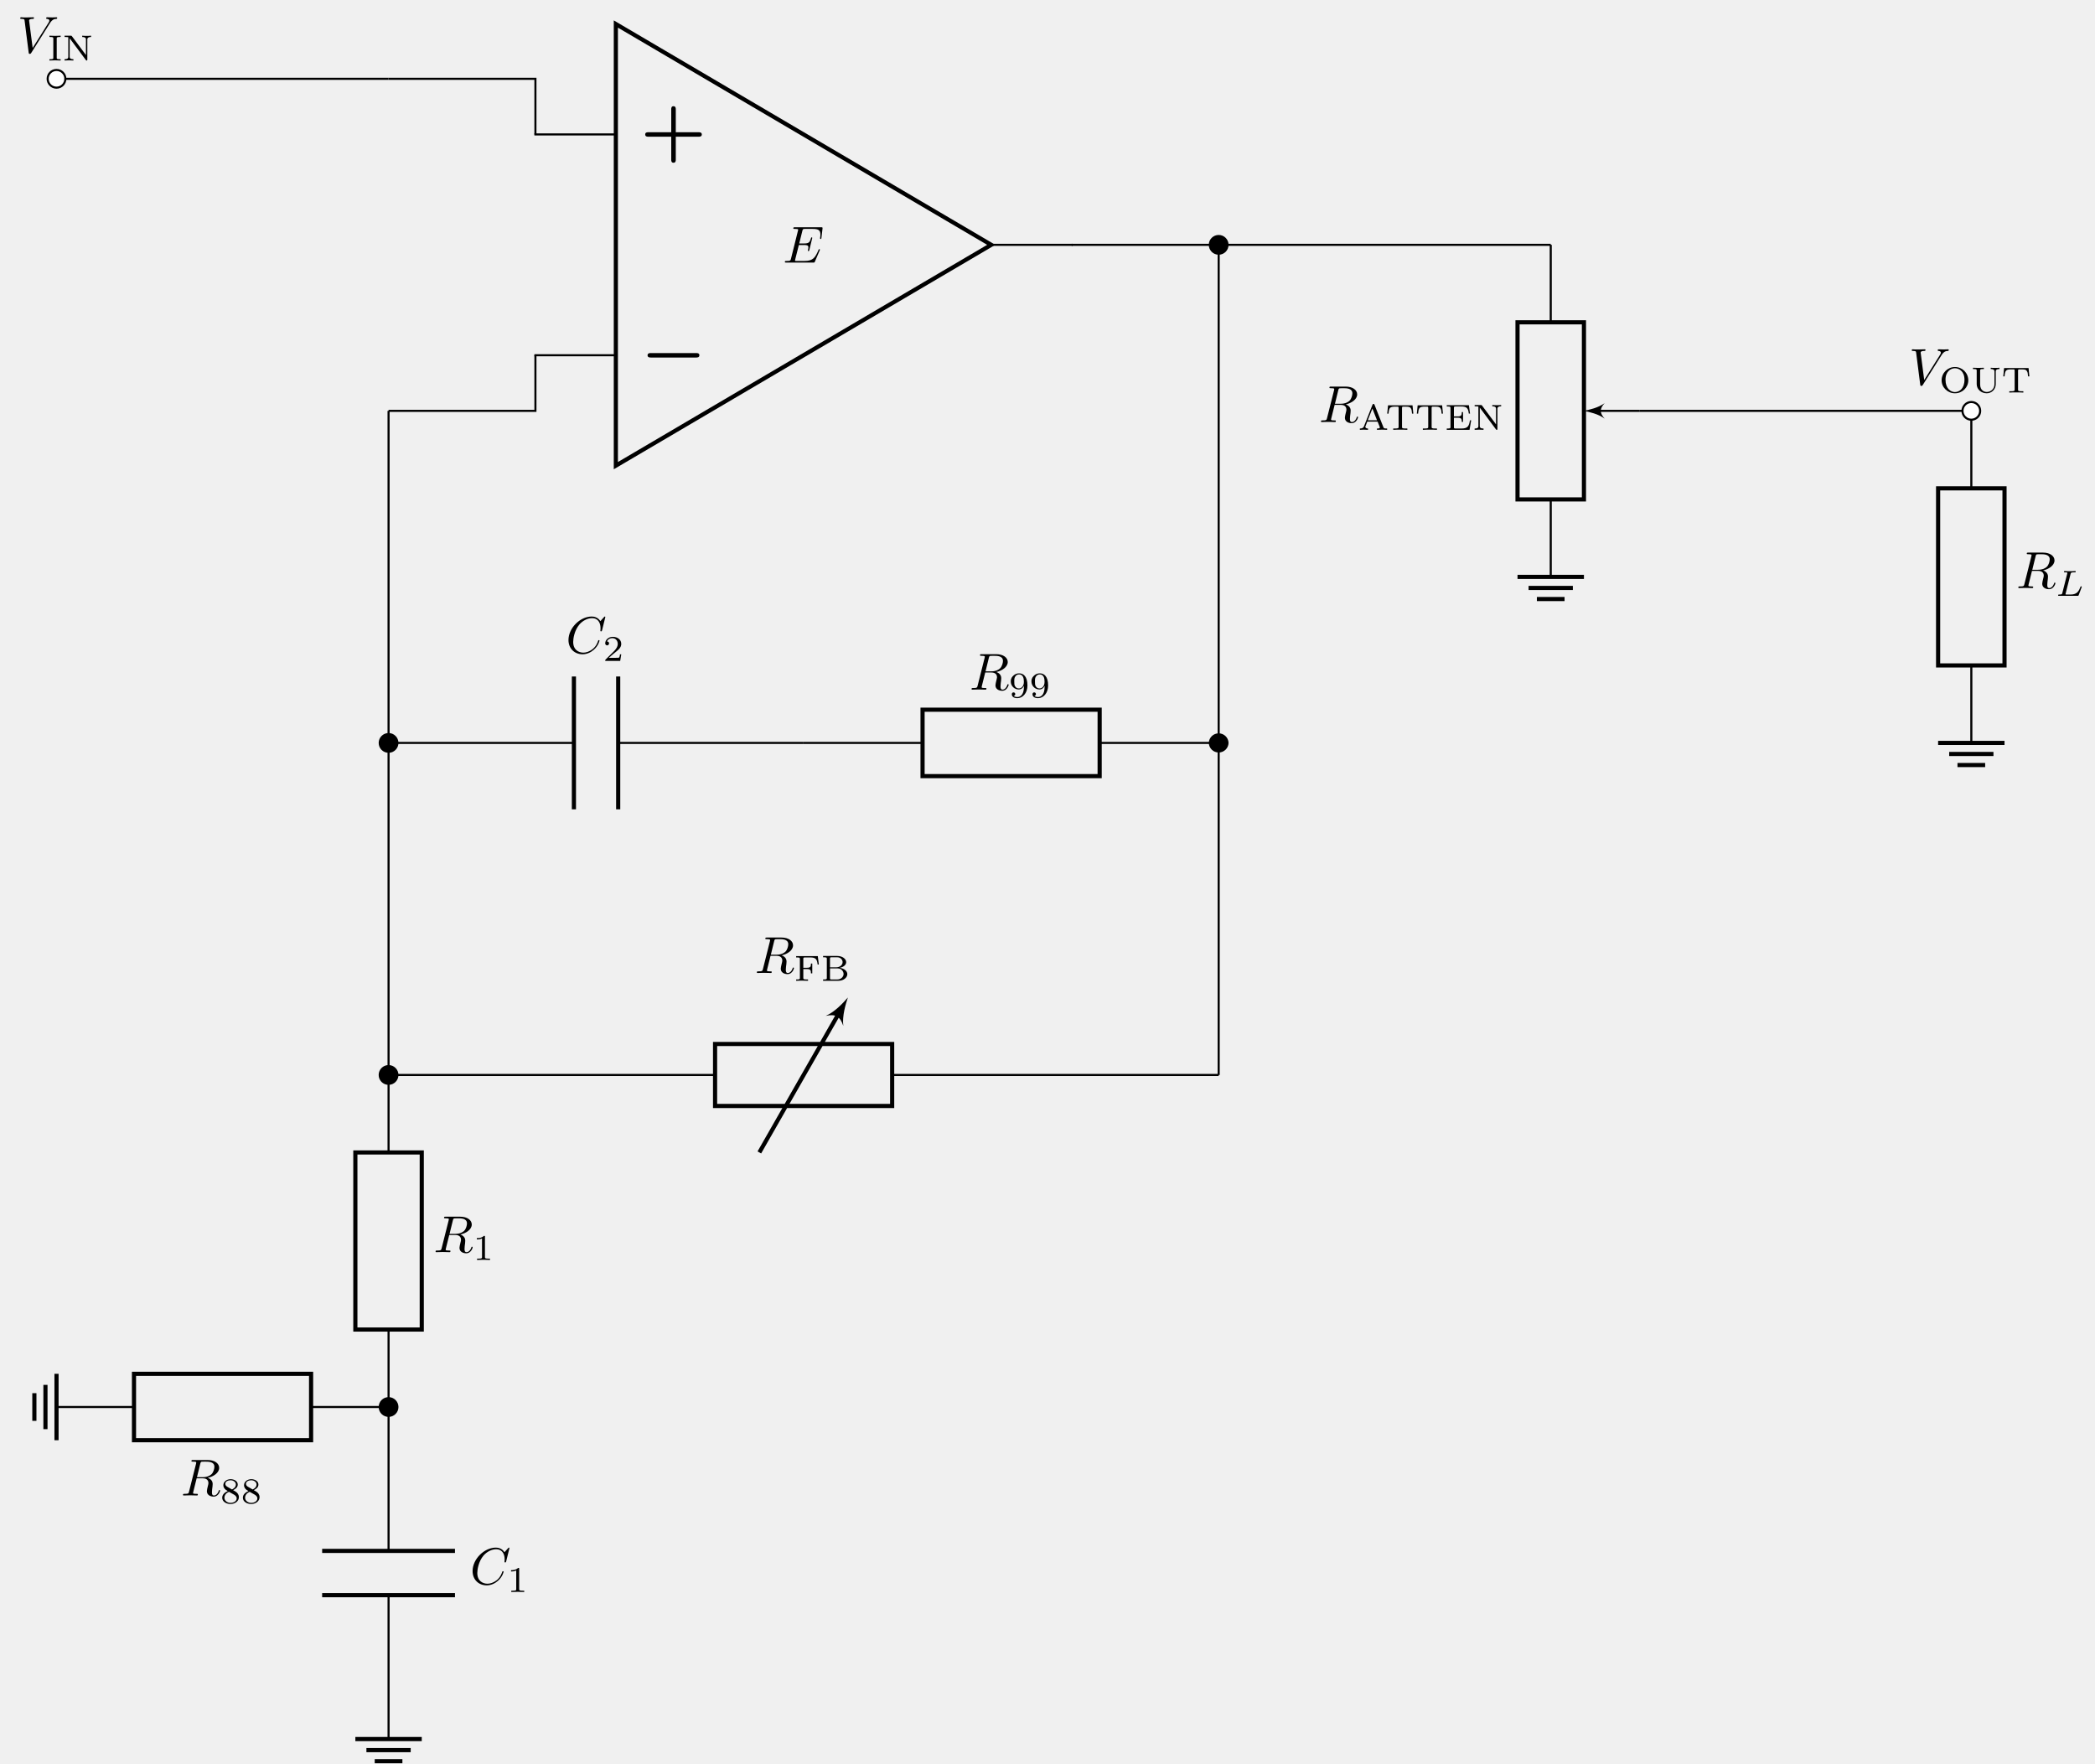
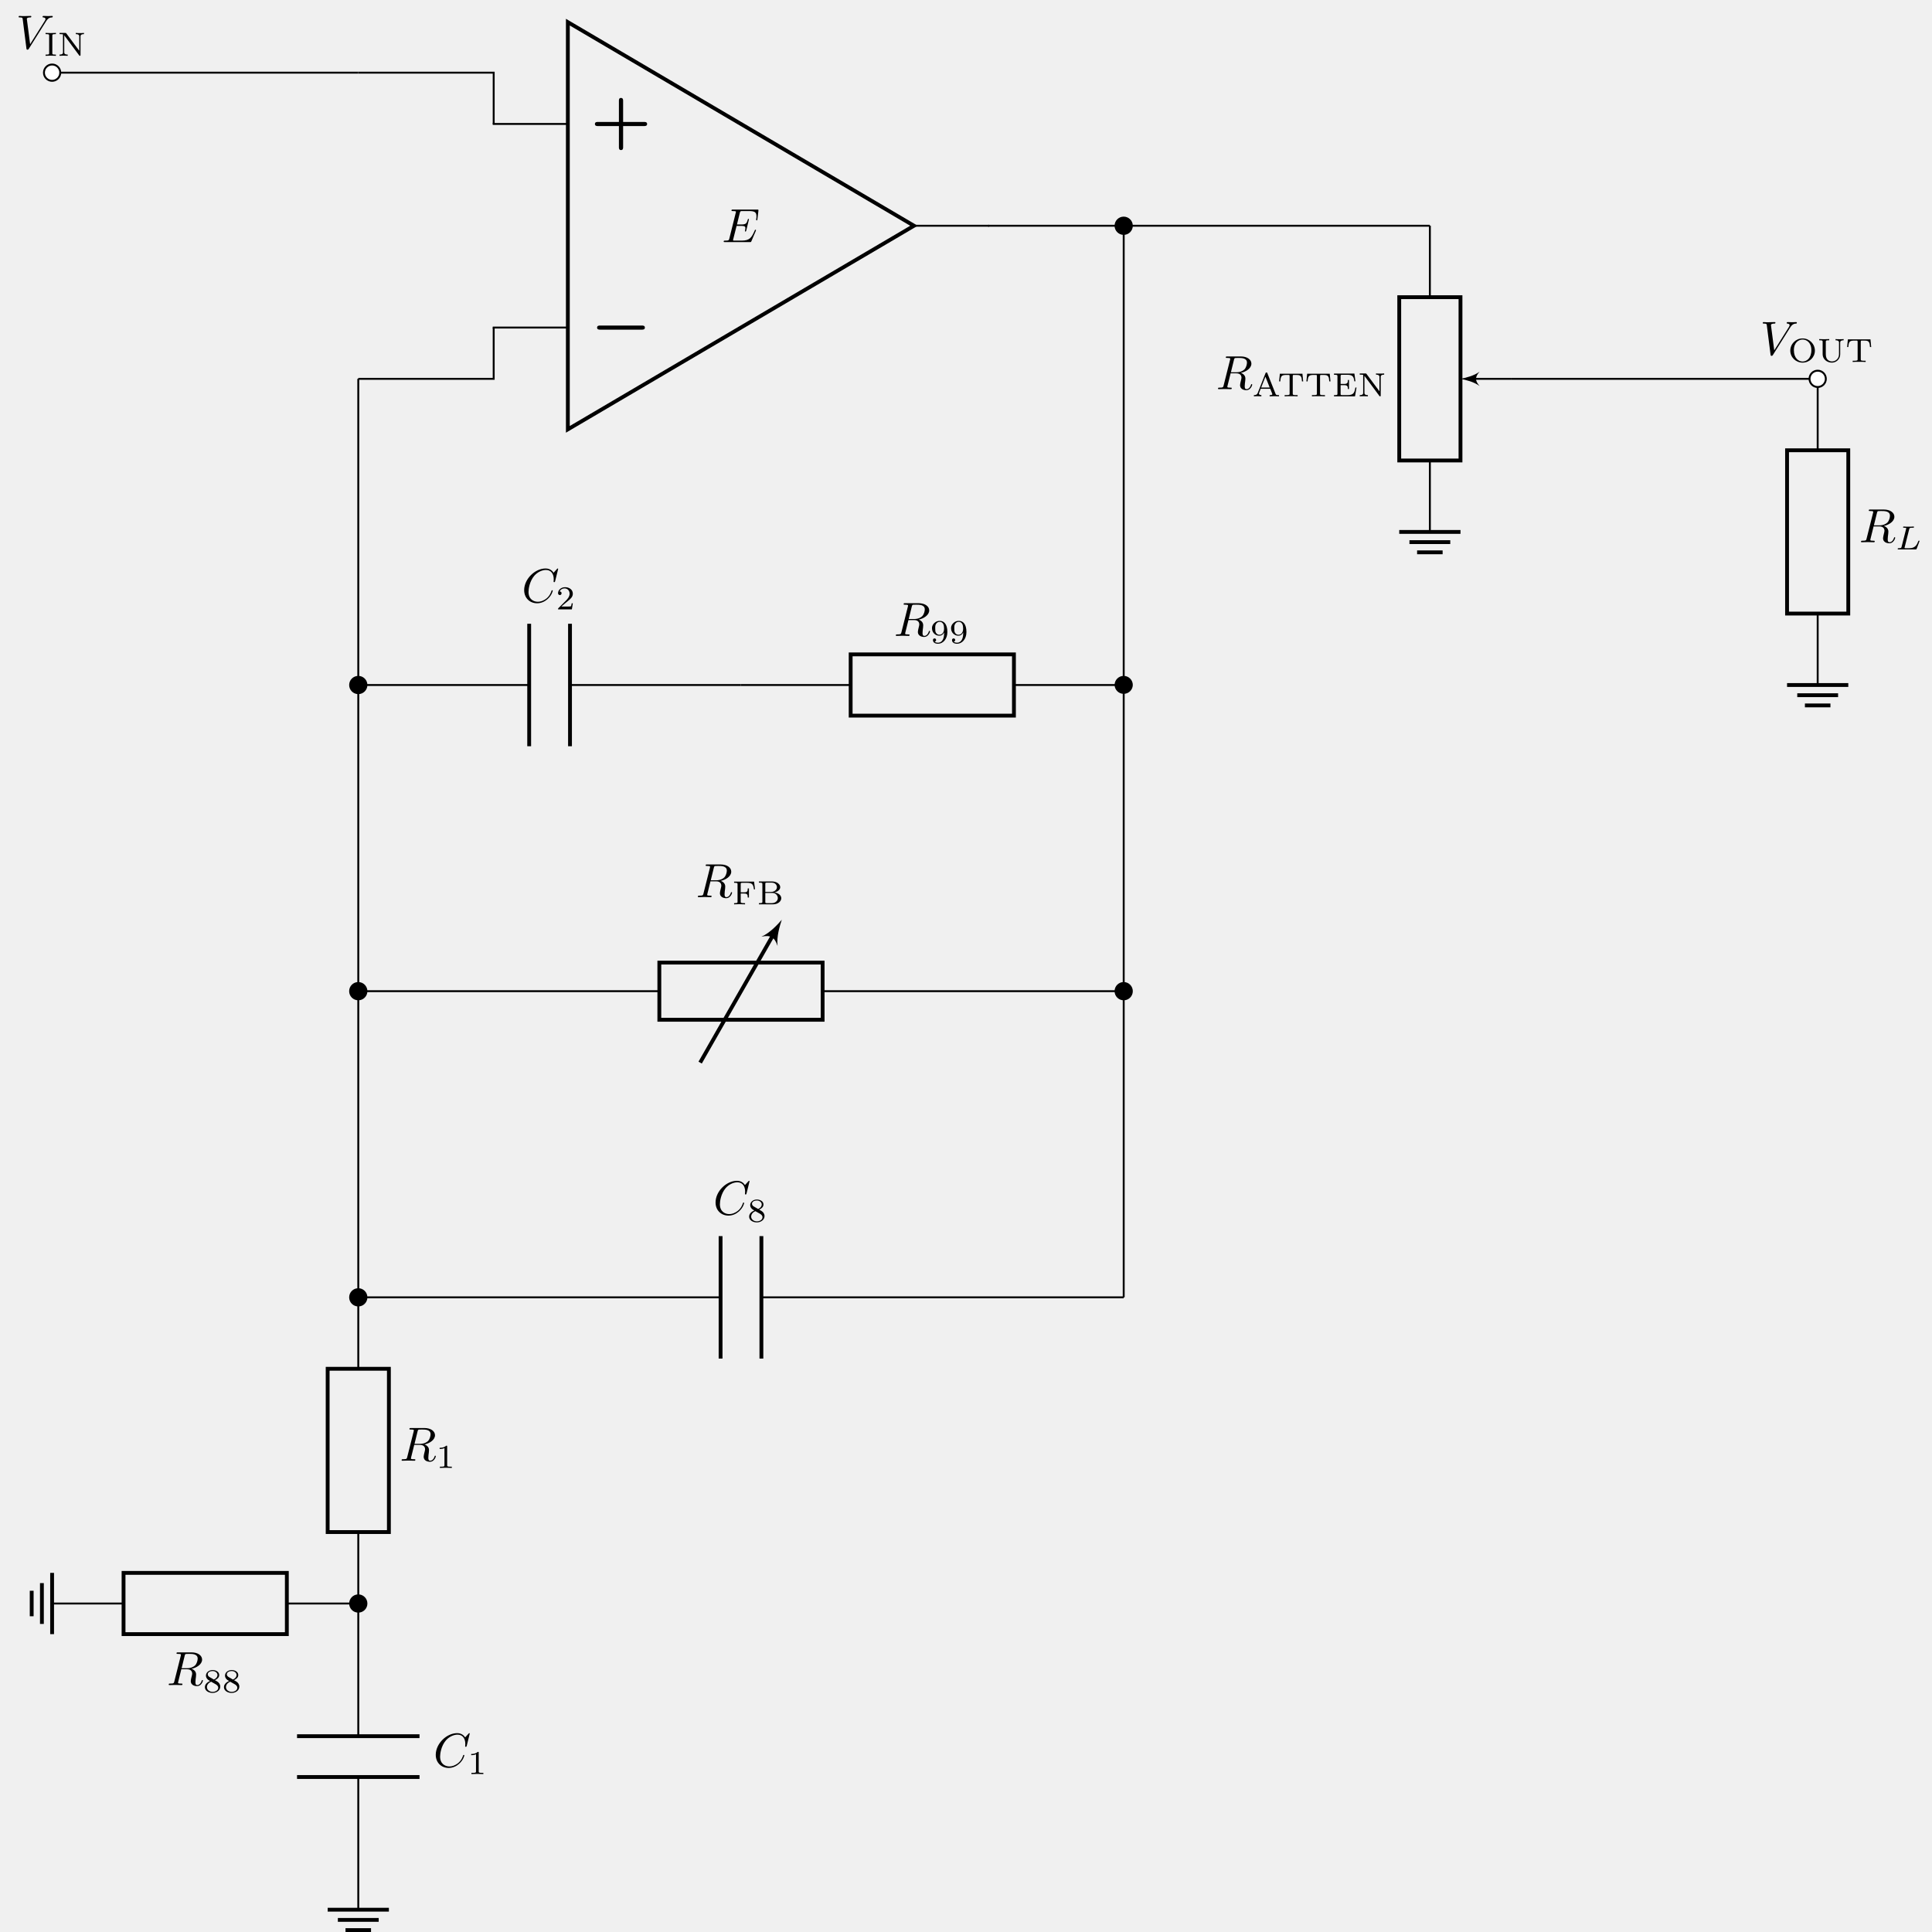
- <svg xmlns="http://www.w3.org/2000/svg" xmlns:xlink="http://www.w3.org/1999/xlink" width="536.548" height="451.587" viewBox="0 0 402.411 338.69">
+ <svg xmlns="http://www.w3.org/2000/svg" xmlns:xlink="http://www.w3.org/1999/xlink" width="536.548" height="536.627" viewBox="0 0 402.411 402.47">
  <defs>
-     <path id="a" d="M3.734-6.125c.063-.234.094-.328.282-.36.093-.015.406-.015.609-.015.703 0 1.813 0 1.813.984 0 .344-.157 1.032-.547 1.422-.266.25-.782.578-1.688.578h-1.11Zm1.438 2.734c1.016-.218 2.187-.921 2.187-1.921 0-.86-.89-1.5-2.203-1.5H2.328c-.203 0-.297 0-.297.203 0 .109.094.109.281.109.016 0 .204 0 .376.016.187.03.265.03.265.172 0 .03 0 .062-.031.187L1.578-.781c-.094.39-.11.469-.906.469-.172 0-.266 0-.266.203C.406 0 .531 0 .546 0c.282 0 .985-.031 1.25-.031.282 0 1 .031 1.282.031.078 0 .188 0 .188-.203 0-.11-.079-.11-.282-.11-.359 0-.64 0-.64-.171 0-.063.015-.11.031-.172l.656-2.64H4.22c.906 0 1.078.562 1.078.905 0 .141-.078.454-.14.688-.063.281-.157.64-.157.844C5 .219 6.203.219 6.328.219c.844 0 1.203-1 1.203-1.14 0-.126-.11-.126-.125-.126-.093 0-.11.063-.125.14-.25.735-.687.907-.906.907-.328 0-.406-.219-.406-.61 0-.312.062-.812.11-1.14a5 5 0 0 0 .03-.469c0-.765-.671-1.078-.937-1.172m0 0" />
+     <path id="a" d="M3.734-6.125c.063-.234.094-.328.282-.36.093-.015.406-.015.609-.015.703 0 1.813 0 1.813.984 0 .344-.157 1.032-.547 1.422-.266.25-.782.578-1.688.578h-1.11Zm1.438 2.734c1.016-.218 2.187-.921 2.187-1.921 0-.86-.89-1.5-2.203-1.5H2.328c-.203 0-.297 0-.297.203 0 .109.094.109.281.109.016 0 .204 0 .376.016.187.03.265.03.265.172 0 .03 0 .062-.031.187L1.578-.781c-.094.39-.11.469-.906.469-.172 0-.266 0-.266.203C.406 0 .531 0 .546 0c.282 0 .985-.031 1.25-.031.282 0 1 .031 1.282.031.078 0 .188 0 .188-.203 0-.11-.079-.11-.282-.11-.359 0-.64 0-.64-.171 0-.063.015-.11.031-.172l.656-2.64H4.22c.906 0 1.078.562 1.078.905 0 .141-.078.454-.14.688-.063.281-.157.64-.157.844C5 .219 6.203.219 6.328.219c.844 0 1.203-1 1.203-1.14 0-.126-.11-.126-.125-.126-.093 0-.11.063-.125.14-.25.735-.687.907-.906.907-.328 0-.406-.219-.406-.61 0-.312.062-.812.11-1.14.015-.14.03-.328.03-.469 0-.765-.671-1.078-.937-1.172m0 0" />
    <path id="c" d="M7.578-6.922c0-.031-.016-.11-.11-.11-.03 0-.046.016-.155.126l-.688.765c-.094-.14-.547-.89-1.656-.89C2.734-7.031.5-4.828.5-2.516.5-.875 1.672.22 3.203.22c.86 0 1.625-.39 2.156-.86.922-.812 1.094-1.718 1.094-1.75 0-.109-.11-.109-.125-.109-.062 0-.11.031-.125.11-.094.28-.328 1-1.016 1.578-.687.546-1.312.718-1.828.718-.89 0-1.953-.515-1.953-2.062 0-.578.203-2.188 1.203-3.36.61-.703 1.547-1.203 2.438-1.203 1.016 0 1.61.766 1.61 1.922 0 .406-.032.406-.032.516 0 .093.11.093.14.093.126 0 .126-.015.188-.203Zm0 0" />
    <path id="g" d="M7.063-2.328c.015-.047.046-.11.046-.14 0 0 0-.11-.125-.11-.093 0-.109.062-.125.125-.656 1.469-1.015 2.14-2.718 2.14H2.468c-.109-.015-.14-.03-.14-.109 0-.031 0-.047.047-.219l.688-2.734h.984c.844 0 .844.219.844.469 0 .062 0 .187-.063.484-.016.047-.031.078-.031.11 0 .046.031.109.125.109.078 0 .11-.047.156-.203l.563-2.328c0-.063-.047-.11-.125-.11-.079 0-.11.063-.125.172-.22.766-.391 1-1.313 1h-.937l.593-2.406c.094-.36.11-.39.547-.39h1.407c1.203 0 1.515.28 1.515 1.109 0 .234 0 .25-.047.53 0 .048-.015.126-.015.173s.03.125.125.125c.109 0 .125-.063.14-.25l.203-1.735c.032-.265-.015-.265-.265-.265H2.297c-.188 0-.297 0-.297.203 0 .11.094.11.281.11.375 0 .656 0 .656.171 0 .047 0 .063-.062.25L1.563-.78c-.094.39-.11.469-.907.469-.172 0-.281 0-.281.187C.375 0 .469 0 .656 0h5.172c.234 0 .25-.016.313-.172Zm0 0" />
    <path id="q" d="M6.266-5.672c.484-.781.906-.812 1.265-.828.125-.016.14-.172.14-.187 0-.079-.062-.125-.14-.125-.25 0-.547.03-.812.03-.328 0-.672-.03-.985-.03-.062 0-.187 0-.187.187 0 .11.078.125.156.125.266.016.453.125.453.328 0 .156-.14.375-.14.375L2.953-.922l-.687-5.281c0-.172.234-.297.687-.297.14 0 .25 0 .25-.203 0-.078-.078-.11-.125-.11-.406 0-.828.032-1.25.032h-.547c-.172 0-.36-.032-.531-.032-.078 0-.187 0-.187.188 0 .125.078.125.25.125.546 0 .562.094.593.344l.782 6.14c.03.204.078.235.203.235.156 0 .203-.047.28-.172Zm0 0" />
    <path id="b" d="M2.328-4.437c0-.188 0-.188-.203-.188-.453.438-1.078.438-1.36.438v.25c.157 0 .626 0 1-.188v3.547c0 .234 0 .328-.687.328H.812V0c.125 0 .985-.031 1.235-.031.219 0 1.094.031 1.25.031v-.25H3.03c-.703 0-.703-.094-.703-.328Zm0 0" />
    <path id="d" d="M2.469-2.516c.547-.265.89-.593.89-1.078 0-.672-.703-1.031-1.375-1.031-.765 0-1.39.5-1.39 1.156 0 .328.156.563.281.703.125.157.172.188.578.422-.39.172-1.078.547-1.078 1.281 0 .766.797 1.204 1.594 1.204.89 0 1.61-.563 1.61-1.313 0-.469-.267-.86-.673-1.094-.094-.062-.328-.187-.437-.25m-1.125-.656c-.188-.11-.375-.297-.375-.562 0-.438.5-.688 1-.688.547 0 1.031.344 1.031.828 0 .625-.734.938-.734.938-.016 0-.032 0-.079-.031Zm.328.969.969.547c.172.11.515.312.515.718 0 .532-.578.86-1.172.86-.64 0-1.187-.422-1.187-.984 0-.516.375-.922.875-1.141m0 0" />
    <path id="h" d="M4.547-4.734H.39v.25h.172c.53 0 .546.078.546.312v3.61c0 .234-.015.312-.546.312H.39V0s.797-.031 1.062-.031c.281 0 1.11.031 1.219.031v-.25h-.25c-.656 0-.656-.094-.656-.328V-2.25h.687c.688 0 .781.219.781.828h.25v-1.89h-.25c0 .609-.093.812-.78.812h-.688v-1.703c0-.219.015-.281.343-.281h.97c1.124 0 1.312.375 1.437 1.359h.234Zm0 0" />
    <path id="i" d="M.422-4.766v.25h.156c.547 0 .563.079.563.329v3.625c0 .234-.016.312-.563.312H.422V0h2.953c.984 0 1.703-.61 1.703-1.281 0-.594-.625-1.11-1.469-1.203.688-.125 1.25-.547 1.25-1.094 0-.625-.734-1.188-1.703-1.188ZM1.75-2.578v-1.656c0-.22 0-.282.328-.282H3.11c.704 0 1.063.5 1.063.938 0 .5-.469 1-1.266 1ZM2.078-.25c-.328 0-.328-.062-.328-.266v-1.859h1.484c.735 0 1.125.594 1.125 1.078C4.36-.78 3.891-.25 3.125-.25Zm0 0" />
-     <path id="j" d="M3.516-1.266H3.28c-.015.157-.094.563-.187.625-.047.047-.578.047-.688.047h-1.28c.734-.64.984-.843 1.39-1.172.516-.406 1-.843 1-1.5 0-.843-.734-1.359-1.624-1.359-.86 0-1.453.61-1.453 1.25 0 .344.296.39.375.39a.365.365 0 0 0 .359-.374c0-.125-.047-.375-.406-.375.218-.485.687-.641 1.015-.641.703 0 1.063.547 1.063 1.11 0 .609-.438 1.078-.656 1.328L.516-.266C.437-.203.437-.187.437 0h2.876Zm0 0" />
+     <path id="j" d="M3.516-1.266H3.28c-.015.157-.094.563-.187.625-.047.047-.578.047-.688.047H1.125c.734-.64.984-.843 1.39-1.172.516-.406 1-.843 1-1.5 0-.843-.734-1.359-1.624-1.359-.86 0-1.453.61-1.453 1.25 0 .344.296.39.375.39.156 0 .359-.124.359-.374 0-.125-.047-.375-.406-.375.218-.485.687-.641 1.015-.641.703 0 1.063.547 1.063 1.11 0 .609-.438 1.078-.656 1.328L.516-.266C.437-.203.437-.187.437 0h2.876Zm0 0" />
    <path id="k" d="M2.906-2.078c0 1.734-.844 2-1.265 2-.157 0-.532-.016-.72-.234a.315.315 0 0 0 .313-.329.32.32 0 0 0-.328-.328c-.203 0-.328.14-.328.344 0 .469.39.766 1.063.766 1 0 1.937-.938 1.937-2.438 0-1.719-.765-2.328-1.578-2.328a1.55 1.55 0 0 0-1.11.422c-.234.234-.515.5-.515 1.125 0 .89.703 1.547 1.516 1.547.562 0 .859-.375 1.015-.688Zm-.969.344c-.28 0-.53-.079-.734-.407-.156-.25-.156-.546-.156-.937 0-.406 0-.672.203-.953.172-.25.39-.39.75-.39s.578.218.688.405c.187.282.203.782.203 1.016 0 .906-.516 1.266-.953 1.266m0 0" />
    <path id="l" d="M3.125-4.812c-.031-.11-.062-.157-.187-.157-.141 0-.157.047-.204.157L1.125-.734C1.063-.562.938-.25.313-.25V0c.234-.016.484-.031.718-.031.282 0 .797.031.844.031v-.25c-.312 0-.516-.14-.516-.328 0-.063.016-.078.047-.14l.328-.86H3.72l.406 1.016c0 .03.031.078.031.109 0 .203-.375.203-.562.203V0c.344-.016.797-.031 1.031-.031.328 0 .86.031.922.031v-.25h-.125c-.469 0-.516-.078-.594-.266Zm-.406.718.89 2.266H1.83Zm0 0" />
    <path id="m" d="M5.188-4.703H.484L.328-3.11h.25c.094-1.203.297-1.344 1.36-1.344h.421c.157.031.157.11.157.266v3.609c0 .234 0 .328-.735.328h-.297V0c.344-.031 1-.031 1.36-.031s1 0 1.344.031v-.25H3.89c-.72 0-.72-.094-.72-.328v-3.61c0-.156 0-.234.157-.265h.406c.391 0 .688 0 .938.125.312.203.36.64.36.672l.062.547h.25Zm0 0" />
    <path id="n" d="M5.078-1.828h-.234C4.656-.781 4.5-.25 3.204-.25H2.108c-.328 0-.343-.062-.343-.266v-1.812h.703c.703 0 .812.203.812.812h.235v-1.89H3.28c0 .61-.11.828-.812.828h-.703v-1.625c0-.219.015-.281.343-.281h1.047c1.14 0 1.344.375 1.469 1.359h.234l-.218-1.61H.39v.25h.172c.53 0 .546.079.546.313v3.61c0 .234-.015.312-.546.312H.39V0h4.375Zm0 0" />
    <path id="o" d="M1.813-4.656c-.079-.094-.079-.11-.22-.11H.392v.25h.203c.312 0 .484.047.515.047V-.75c0 .188 0 .5-.718.5V0c.28-.016.562-.031.843-.031.297 0 .579.015.86.031v-.25c-.719 0-.719-.312-.719-.5v-3.516L4.469-.109C4.53 0 4.547 0 4.625 0c.14 0 .14-.062.14-.187V-4c0-.187 0-.516.72-.516v-.25c-.298.032-.579.032-.86.032s-.562 0-.844-.032v.25c.719 0 .719.329.719.516v2.953Zm0 0" />
    <path id="r" d="M1.766-4.187c0-.235 0-.329.578-.329h.172v-.25c-.047 0-.797.032-1.078.032S.39-4.766.359-4.766v.25h.172c.578 0 .578.094.578.329v3.609c0 .25 0 .328-.578.328H.36V0c.047 0 .797-.031 1.079-.031.28 0 1.046.031 1.078.031v-.25h-.172c-.578 0-.578-.078-.578-.328Zm0 0" />
    <path id="s" d="M5.61-2.36a2.56 2.56 0 0 0-2.563-2.546A2.56 2.56 0 0 0 .484-2.36c0 1.375 1.141 2.5 2.563 2.5 1.437 0 2.562-1.125 2.562-2.5M3.046-.093c-.813 0-1.813-.656-1.813-2.375 0-1.61 1.032-2.203 1.813-2.203.797 0 1.828.594 1.828 2.203 0 1.719-1 2.375-1.828 2.375m0 0" />
    <path id="t" d="M4.766-4c0-.187 0-.516.718-.516v-.25c-.28.032-.578.032-.843.032-.282 0-.578 0-.844-.032v.25c.719 0 .719.329.719.516v2.39c0 .954-.75 1.5-1.47 1.5-.405 0-1.28-.218-1.28-1.468v-2.61c0-.25.015-.328.562-.328h.156v-.25c-.343.016-.796.032-1.046.032S.734-4.75.39-4.766v.25h.172c.53 0 .546.079.546.329v2.578C1.11-.594 2 .14 3.031.14a1.73 1.73 0 0 0 1.735-1.735Zm0 0" />
    <path id="e" d="M10.688 3.125c.203 0 .624 0 .624.422 0 .437-.406.437-.624.437H2c-.203 0-.64 0-.64-.421 0-.438.421-.438.64-.438Zm0 0" />
    <path id="f" d="M6.781 3.125h4.375c.188 0 .625 0 .625.422 0 .437-.422.437-.625.437H6.781v4.407c0 .172 0 .593-.437.593-.438 0-.438-.406-.438-.593V3.984h-4.39c-.188 0-.61 0-.61-.437 0-.422.422-.422.61-.422h4.39v-4.406c0-.172 0-.594.422-.594.453 0 .453.406.453.594Zm0 0" />
    <path id="p" d="M2.875-4.187c.063-.25.078-.329.719-.329.219 0 .281 0 .281-.14 0-.016 0-.11-.11-.11a6 6 0 0 0-.515.032H2.203c-.14 0-.312-.032-.453-.032-.031 0-.14 0-.14.157 0 .093.077.093.218.093.016 0 .14 0 .266.016.156.016.172.031.172.11 0 0 0 .046-.032.14L1.297-.547c-.063.235-.078.297-.61.297-.109 0-.203 0-.203.14 0 .11.079.11.204.11h3.5c.187 0 .187 0 .25-.14.062-.188.593-1.532.593-1.594 0-.016-.015-.094-.125-.094-.078 0-.093.031-.14.14C4.5-1.03 4.188-.25 2.922-.25h-.797c-.203 0-.219-.016-.219-.078 0 0 0-.031.032-.14Zm0 0" />
    <clipPath id="u">
-       <path d="M67 333h15v5.691H67Zm0 0" />
+       <path d="M67 397h15v5.469H67Zm0 0" />
    </clipPath>
  </defs>
-   <path fill="none" stroke="#000" stroke-miterlimit="10" stroke-width=".399" d="M10.855 15.137h63.782m0 63.781v63.781m0 .001v63.78m0 0v14.883m0 34.016v14.879" />
-   <path fill="none" stroke="#000" stroke-miterlimit="10" stroke-width=".797" d="M68.258 255.379v-34.016h12.754v34.016Zm0 0" />
-   <use xlink:href="#a" x="83.259" y="240.515" />
-   <use xlink:href="#b" x="90.823" y="242.009" />
-   <path fill="none" stroke="#000" stroke-miterlimit="10" stroke-width=".399" d="M74.637 270.258v27.64m0 8.504v27.637" />
-   <path fill="none" stroke="#000" stroke-miterlimit="10" stroke-width=".797" d="M87.39 297.898H61.88m25.512 8.504H61.879" />
-   <use xlink:href="#c" x="90.275" y="304.295" />
-   <use xlink:href="#b" x="97.395" y="305.789" />
-   <path fill="none" stroke="#000" stroke-miterlimit="10" stroke-width=".399" d="M74.637 270.258H59.754m-34.016 0H10.855" />
-   <path fill="none" stroke="#000" stroke-miterlimit="10" stroke-width=".797" d="M25.738 263.883h34.016v12.754H25.738Zm0 0" />
-   <use xlink:href="#a" x="34.742" y="287.253" />
-   <use xlink:href="#d" x="42.307" y="288.747" />
-   <use xlink:href="#d" x="46.279" y="288.747" />
+   <path fill="none" stroke="#000" stroke-miterlimit="10" stroke-width=".399" d="M10.855 15.137h63.782M74.637 78.918v63.781M74.637 142.7v63.78M74.637 270.258v14.883m0 34.015v14.883" />
+   <path fill="none" stroke="#000" stroke-miterlimit="10" stroke-width=".797" d="M68.258 319.156v-34.015h12.754v34.015Zm0 0" />
+   <use xlink:href="#a" x="83.259" y="304.295" />
+   <use xlink:href="#b" x="90.823" y="305.789" />
+   <path fill="none" stroke="#000" stroke-miterlimit="10" stroke-width=".399" d="M74.637 334.04v27.64m0 8.504v27.636" />
+   <path fill="none" stroke="#000" stroke-miterlimit="10" stroke-width=".797" d="M87.39 361.68H61.88m25.512 8.504H61.879" />
+   <use xlink:href="#c" x="90.275" y="368.075" />
+   <use xlink:href="#b" x="97.395" y="369.569" />
+   <path fill="none" stroke="#000" stroke-miterlimit="10" stroke-width=".399" d="M74.637 334.04H59.754m-34.016 0H10.855" />
+   <path fill="none" stroke="#000" stroke-miterlimit="10" stroke-width=".797" d="M25.738 327.66h34.016v12.758H25.738Zm0 0" />
+   <use xlink:href="#a" x="34.742" y="351.033" />
+   <use xlink:href="#d" x="42.307" y="352.527" />
+   <use xlink:href="#d" x="46.279" y="352.527" />
  <path fill="none" stroke="#000" stroke-miterlimit="10" stroke-width=".797" d="m190.398 47.027-72.105 42.414V4.613Zm0 0" />
  <path fill="none" stroke="#000" stroke-linecap="square" stroke-miterlimit="10" stroke-width=".399" d="M102.844 68.234h15.449m-15.45-42.414h15.45m87.555 21.207h-15.45" />
-   <use xlink:href="#e" x="123.025" y="64.689" />
-   <use xlink:href="#f" x="123.025" y="22.276" />
-   <path fill="none" stroke="#000" stroke-miterlimit="10" stroke-width=".399" d="M205.848 47.027h28.238M102.844 25.82V15.137H74.637m28.207 53.097v10.684H74.637" />
+   <use xlink:href="#e" x="123.025" y="64.69" />
+   <use xlink:href="#f" x="123.025" y="22.277" />
+   <path fill="none" stroke="#000" stroke-miterlimit="10" stroke-width=".399" d="M205.848 47.027h28.238M102.844 25.82V15.137H74.637M102.844 68.234v10.684H74.637" />
  <use xlink:href="#g" x="150.38" y="50.436" />
-   <path fill="none" stroke="#000" stroke-miterlimit="10" stroke-width=".399" d="M234.086 47.027V142.7m0 0v63.78m-159.449 0h62.715m34.015 0h62.719" />
-   <path fill="none" stroke="#000" stroke-miterlimit="10" stroke-width=".797" d="M137.352 200.527h34.015v11.907h-34.015Zm8.503 20.836 15.47-27.066" />
+   <path fill="none" stroke="#000" stroke-miterlimit="10" stroke-width=".399" d="M234.086 47.027V142.7M234.086 142.7v63.78M74.637 206.48h62.715m34.015 0h62.719" />
+   <path fill="none" stroke="#000" stroke-miterlimit="10" stroke-width=".797" d="M137.352 200.527h34.015v11.907h-34.015ZM145.855 221.36l15.47-27.063" />
  <path d="M162.863 191.598c-.867.996-2.472 2.761-4.254 3.535 1.88-.418 2.778.094 3.371 1.926-.238-1.926.465-4.207.883-5.461m0 0" />
-   <use xlink:href="#a" x="144.972" y="186.893" />
+   <use xlink:href="#a" x="144.972" y="186.894" />
  <use xlink:href="#h" x="152.537" y="188.388" />
  <use xlink:href="#i" x="157.677" y="188.388" />
-   <path fill="none" stroke="#000" stroke-miterlimit="10" stroke-width=".399" d="M74.637 142.7h35.601m8.504 0h35.606" />
-   <path fill="none" stroke="#000" stroke-miterlimit="10" stroke-width=".797" d="M110.238 129.941v25.516m8.504-25.516v25.516" />
-   <use xlink:href="#c" x="108.694" y="125.452" />
+   <path fill="none" stroke="#000" stroke-miterlimit="10" stroke-width=".399" d="M74.637 206.48v63.778M74.637 142.7h35.601m8.504 0h35.606" />
+   <path fill="none" stroke="#000" stroke-miterlimit="10" stroke-width=".797" d="M110.238 129.941v25.512m8.504-25.512v25.512" />
+   <use xlink:href="#c" x="108.694" y="125.453" />
  <use xlink:href="#j" x="115.815" y="126.947" />
  <path fill="none" stroke="#000" stroke-miterlimit="10" stroke-width=".399" d="M154.348 142.7h22.859m34.016 0h22.863" />
  <path fill="none" stroke="#000" stroke-miterlimit="10" stroke-width=".797" d="M177.207 136.32h34.016v12.758h-34.016Zm0 0" />
-   <use xlink:href="#a" x="186.211" y="132.468" />
+   <use xlink:href="#a" x="186.211" y="132.469" />
  <use xlink:href="#k" x="193.776" y="133.963" />
  <use xlink:href="#k" x="197.748" y="133.963" />
-   <path fill="none" stroke="#000" stroke-miterlimit="10" stroke-width=".399" d="M234.086 47.027h63.781m0 0V61.91m0 34.016v14.883" />
+   <path fill="none" stroke="#000" stroke-miterlimit="10" stroke-width=".399" d="M234.086 206.48v63.778M74.637 270.258h75.472m8.504 0h75.473" />
+   <path fill="none" stroke="#000" stroke-miterlimit="10" stroke-width=".797" d="M150.11 257.504v25.512m8.503-25.512v25.512" />
+   <use xlink:href="#c" x="148.564" y="253.012" />
+   <use xlink:href="#d" x="155.684" y="254.506" />
+   <path fill="none" stroke="#000" stroke-miterlimit="10" stroke-width=".399" d="M234.086 47.027h63.781M297.867 47.027V61.91m0 34.016v14.883" />
  <path fill="none" stroke="#000" stroke-miterlimit="10" stroke-width=".797" d="M291.488 95.926V61.91h12.758v34.016Zm0 0" />
  <path fill="none" stroke="#000" stroke-miterlimit="10" stroke-width=".399" d="M314.875 78.918h-8.238" />
  <path d="M304.246 78.918c.996.2 2.79.598 3.984 1.496-.996-1.098-.996-1.894 0-2.988-1.195.894-2.988 1.293-3.984 1.492m0 0" />
-   <use xlink:href="#a" x="253.328" y="81.066" />
+   <use xlink:href="#a" x="253.328" y="81.067" />
  <use xlink:href="#l" x="260.893" y="82.561" />
  <use xlink:href="#m" x="266.132" y="82.561" />
  <use xlink:href="#m" x="271.82" y="82.561" />
  <use xlink:href="#n" x="277.507" y="82.561" />
  <use xlink:href="#o" x="282.862" y="82.561" />
-   <path fill="none" stroke="#000" stroke-miterlimit="10" stroke-width=".399" d="M314.875 78.918h63.781m0 0v14.883m0 34.015V142.7" />
+   <path fill="none" stroke="#000" stroke-miterlimit="10" stroke-width=".399" d="M314.875 78.918h63.781M378.656 78.918v14.883m0 34.015V142.7" />
  <path fill="none" stroke="#000" stroke-miterlimit="10" stroke-width=".797" d="M372.277 127.816V93.801h12.754v34.015Zm0 0" />
-   <use xlink:href="#a" x="387.274" y="112.956" />
-   <use xlink:href="#p" x="394.839" y="114.45" />
-   <use xlink:href="#q" x="3.321" y="10.128" />
-   <use xlink:href="#r" x="9.132" y="11.622" />
-   <use xlink:href="#o" x="12.01" y="11.622" />
-   <use xlink:href="#q" x="366.653" y="73.907" />
-   <use xlink:href="#s" x="372.465" y="75.402" />
-   <use xlink:href="#t" x="378.581" y="75.402" />
-   <use xlink:href="#m" x="384.462" y="75.402" />
-   <path stroke="#000" stroke-miterlimit="10" stroke-width=".399" d="M76.336 142.7a1.7 1.7 0 1 0-3.4.002 1.7 1.7 0 0 0 3.4-.003Zm0 63.78a1.701 1.701 0 1 0-3.403-.003 1.701 1.701 0 0 0 3.403.003Zm0 63.778a1.7 1.7 0 1 0-3.4.002 1.7 1.7 0 0 0 3.4-.002Zm0 0" />
+   <use xlink:href="#a" x="387.274" y="112.957" />
+   <use xlink:href="#p" x="394.839" y="114.451" />
+   <use xlink:href="#q" x="3.321" y="10.129" />
+   <use xlink:href="#r" x="9.132" y="11.623" />
+   <use xlink:href="#o" x="12.01" y="11.623" />
+   <use xlink:href="#q" x="366.653" y="73.908" />
+   <use xlink:href="#s" x="372.465" y="75.403" />
+   <use xlink:href="#t" x="378.581" y="75.403" />
+   <use xlink:href="#m" x="384.462" y="75.403" />
+   <path stroke="#000" stroke-miterlimit="10" stroke-width=".399" d="M76.336 142.7c0-.942-.762-1.7-1.7-1.7a1.699 1.699 0 1 0 0 3.398 1.7 1.7 0 0 0 1.7-1.699ZM76.336 206.48a1.701 1.701 0 1 0-3.403-.003 1.701 1.701 0 0 0 3.403.003ZM76.336 270.258a1.7 1.7 0 1 0-3.4.002 1.7 1.7 0 0 0 3.4-.002ZM76.336 334.04a1.7 1.7 0 1 0-3.4.002 1.7 1.7 0 0 0 3.4-.003Zm0 0" />
  <g clip-path="url(#u)">
-     <path fill="none" stroke="#000" stroke-miterlimit="10" stroke-width=".797" d="M68.258 334.04h12.754m-10.63 2.124h8.505m-6.91 2.129h5.316" />
+     <path fill="none" stroke="#000" stroke-miterlimit="10" stroke-width=".797" d="M68.258 397.82h12.754m-10.63 2.125h8.505m-6.91 2.125h5.316" />
  </g>
-   <path fill="none" stroke="#000" stroke-miterlimit="10" stroke-width=".797" d="M10.855 263.883v12.754m-2.125-10.63v8.505m-2.128-6.91v5.316" />
-   <path stroke="#000" stroke-miterlimit="10" stroke-width=".399" d="M235.785 47.027a1.7 1.7 0 1 0-3.4.003 1.7 1.7 0 0 0 3.4-.003Zm0 95.673a1.7 1.7 0 0 0-3.398 0 1.7 1.7 0 0 0 3.398 0Zm0 0" />
-   <path fill="none" stroke="#000" stroke-miterlimit="10" stroke-width=".797" d="M291.488 110.809h12.758m-10.633 2.125h8.504m-6.91 2.129h5.316m71.754 27.637h12.754m-10.629 2.124h8.504m-6.91 2.125h5.317" />
-   <path fill="#FFF" stroke="#000" stroke-miterlimit="10" stroke-width=".399" d="M12.555 15.137a1.7 1.7 0 1 0-3.401.002 1.7 1.7 0 0 0 3.4-.002Zm367.8 63.781a1.7 1.7 0 1 0-3.4.002 1.7 1.7 0 0 0 3.4-.002Zm0 0" />
+   <path fill="none" stroke="#000" stroke-miterlimit="10" stroke-width=".797" d="M10.855 327.66v12.758M8.73 329.789v8.504m-2.128-6.91v5.312" />
+   <path stroke="#000" stroke-miterlimit="10" stroke-width=".399" d="M235.785 47.027a1.7 1.7 0 1 0-3.4.003 1.7 1.7 0 0 0 3.4-.003ZM235.785 142.7c0-.942-.762-1.7-1.7-1.7s-1.698.758-1.698 1.7a1.7 1.7 0 0 0 3.398 0ZM235.785 206.48c0-.94-.762-1.703-1.7-1.703a1.701 1.701 0 0 0 0 3.403 1.7 1.7 0 0 0 1.7-1.7Zm0 0" />
+   <path fill="none" stroke="#000" stroke-miterlimit="10" stroke-width=".797" d="M291.488 110.809h12.758m-10.633 2.125h8.504m-6.91 2.125h5.316M372.277 142.7h12.754m-10.629 2.124h8.504m-6.91 2.125h5.317" />
+   <path fill="#FFF" stroke="#000" stroke-miterlimit="10" stroke-width=".399" d="M12.555 15.137a1.7 1.7 0 1 0-3.401.002 1.7 1.7 0 0 0 3.4-.002ZM380.355 78.918a1.7 1.7 0 1 0-3.4.002 1.7 1.7 0 0 0 3.4-.002Zm0 0" />
</svg>
